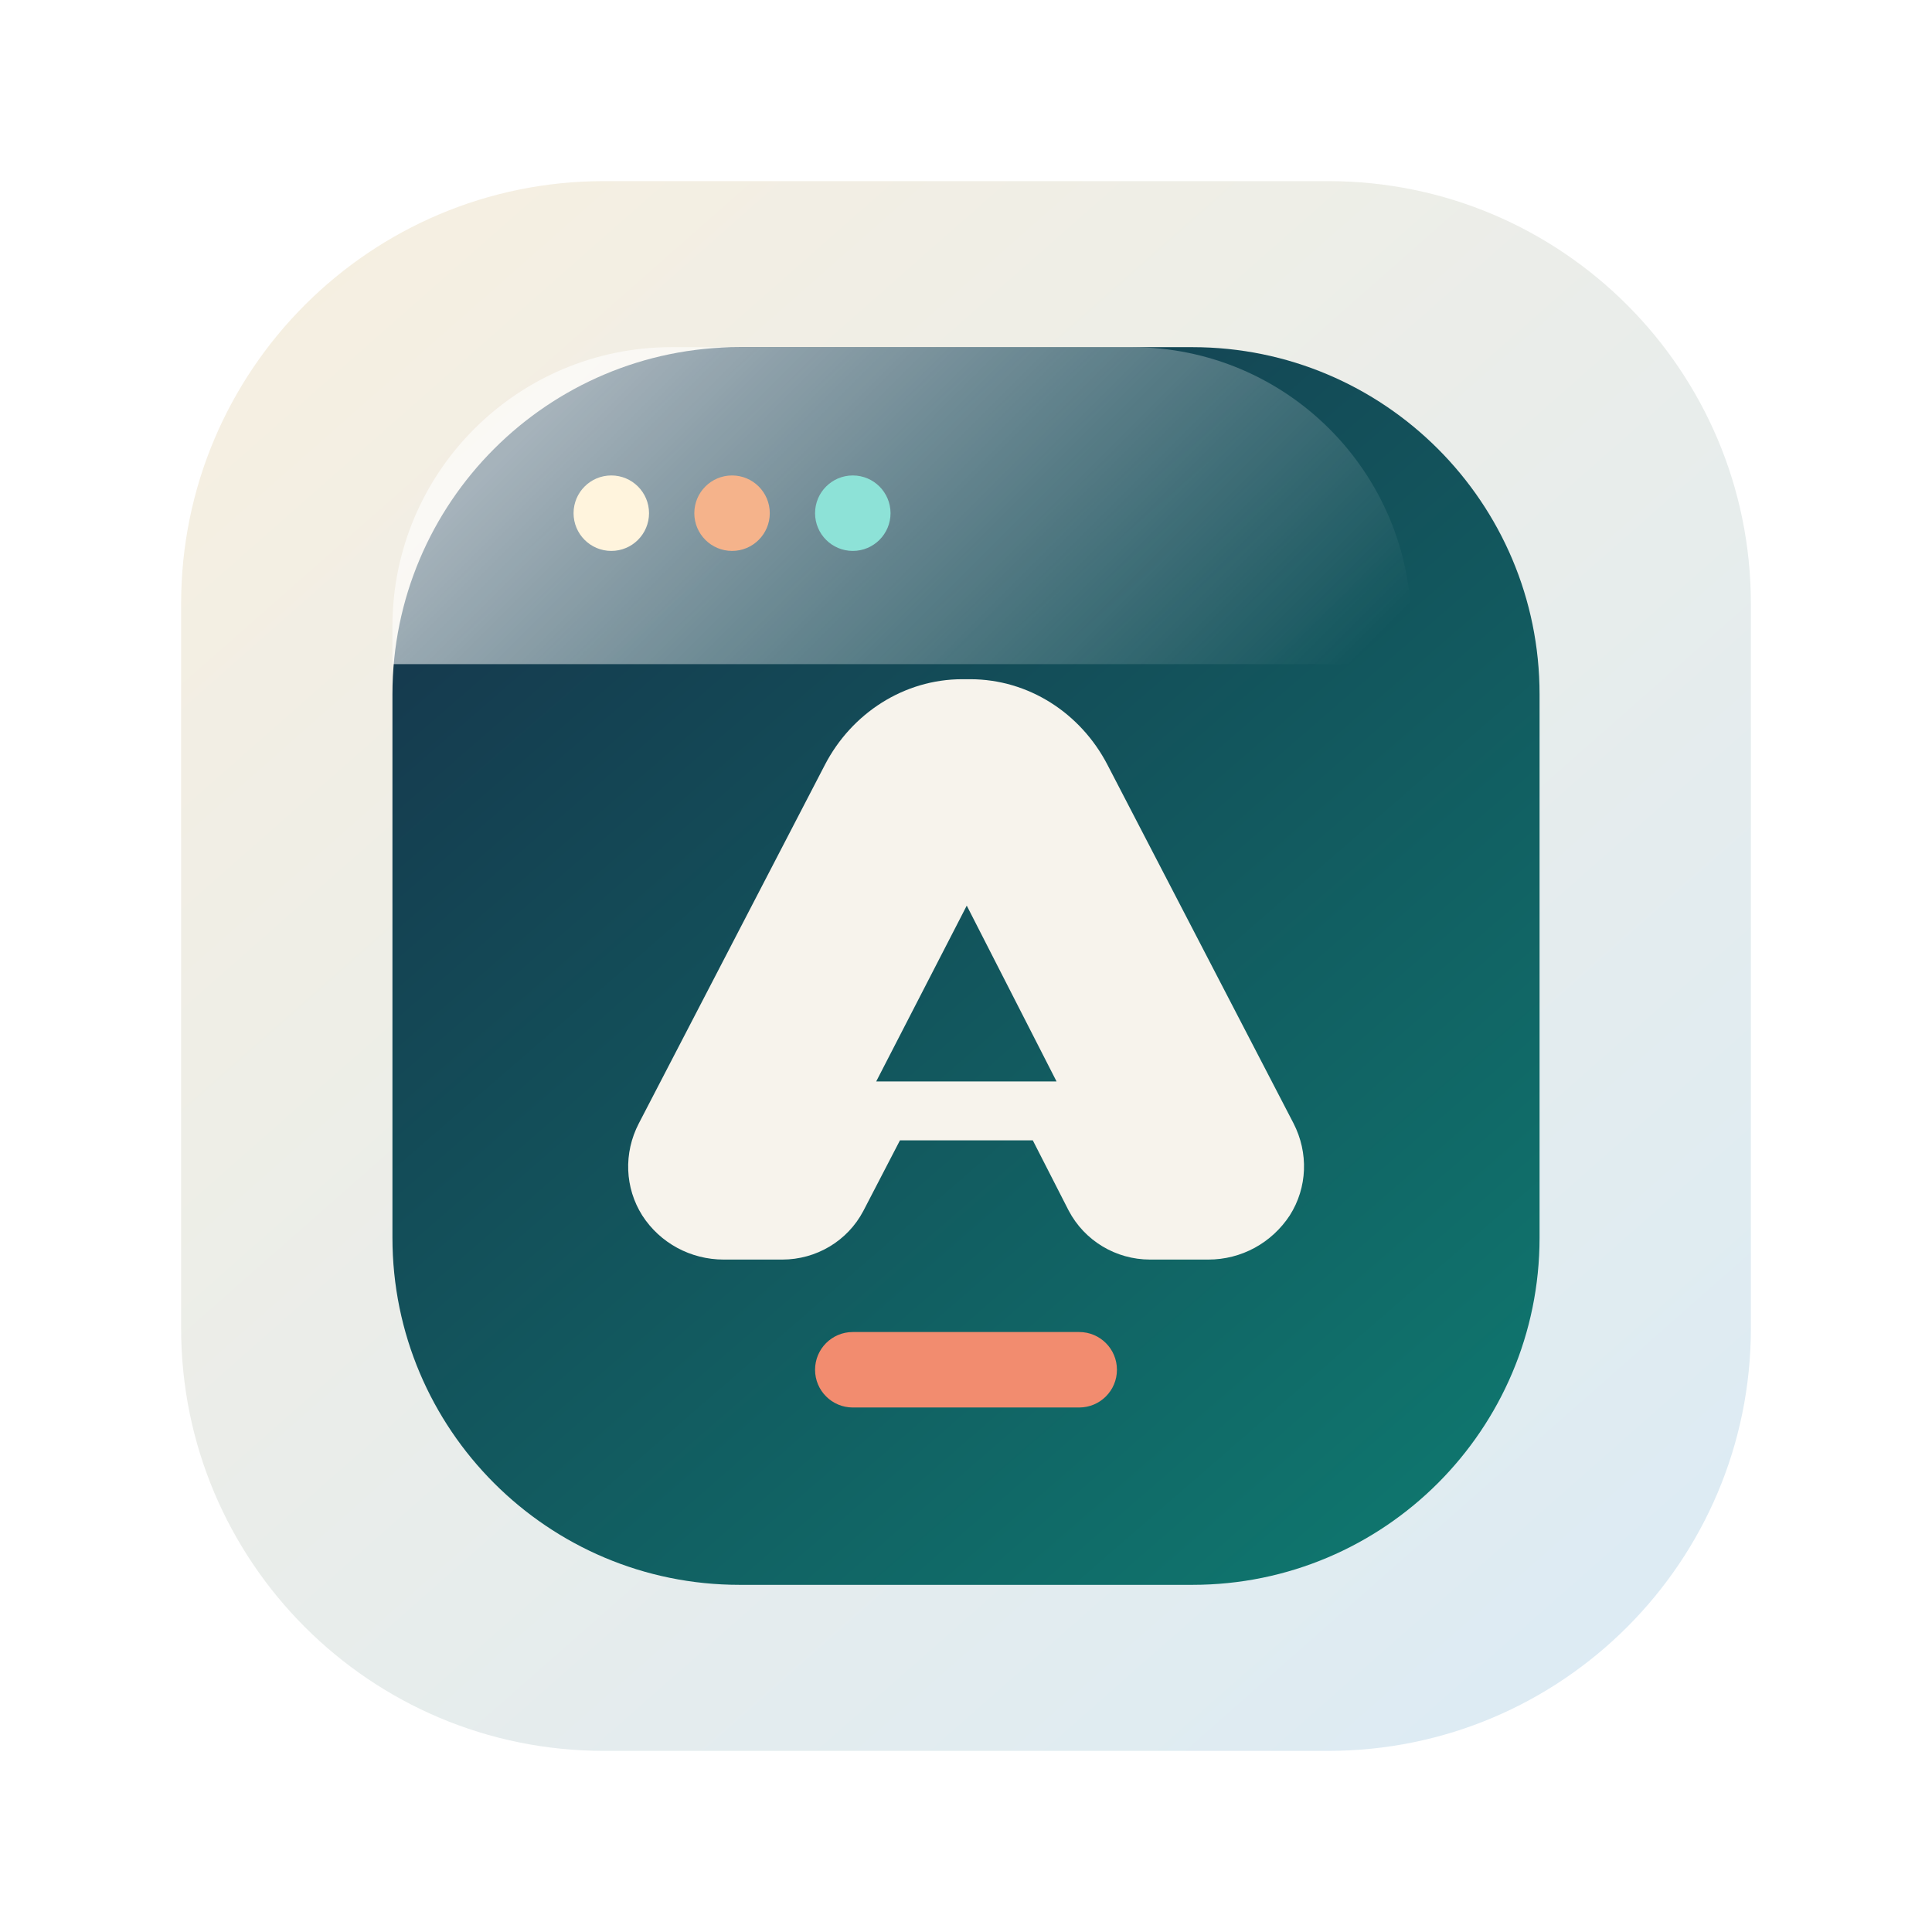
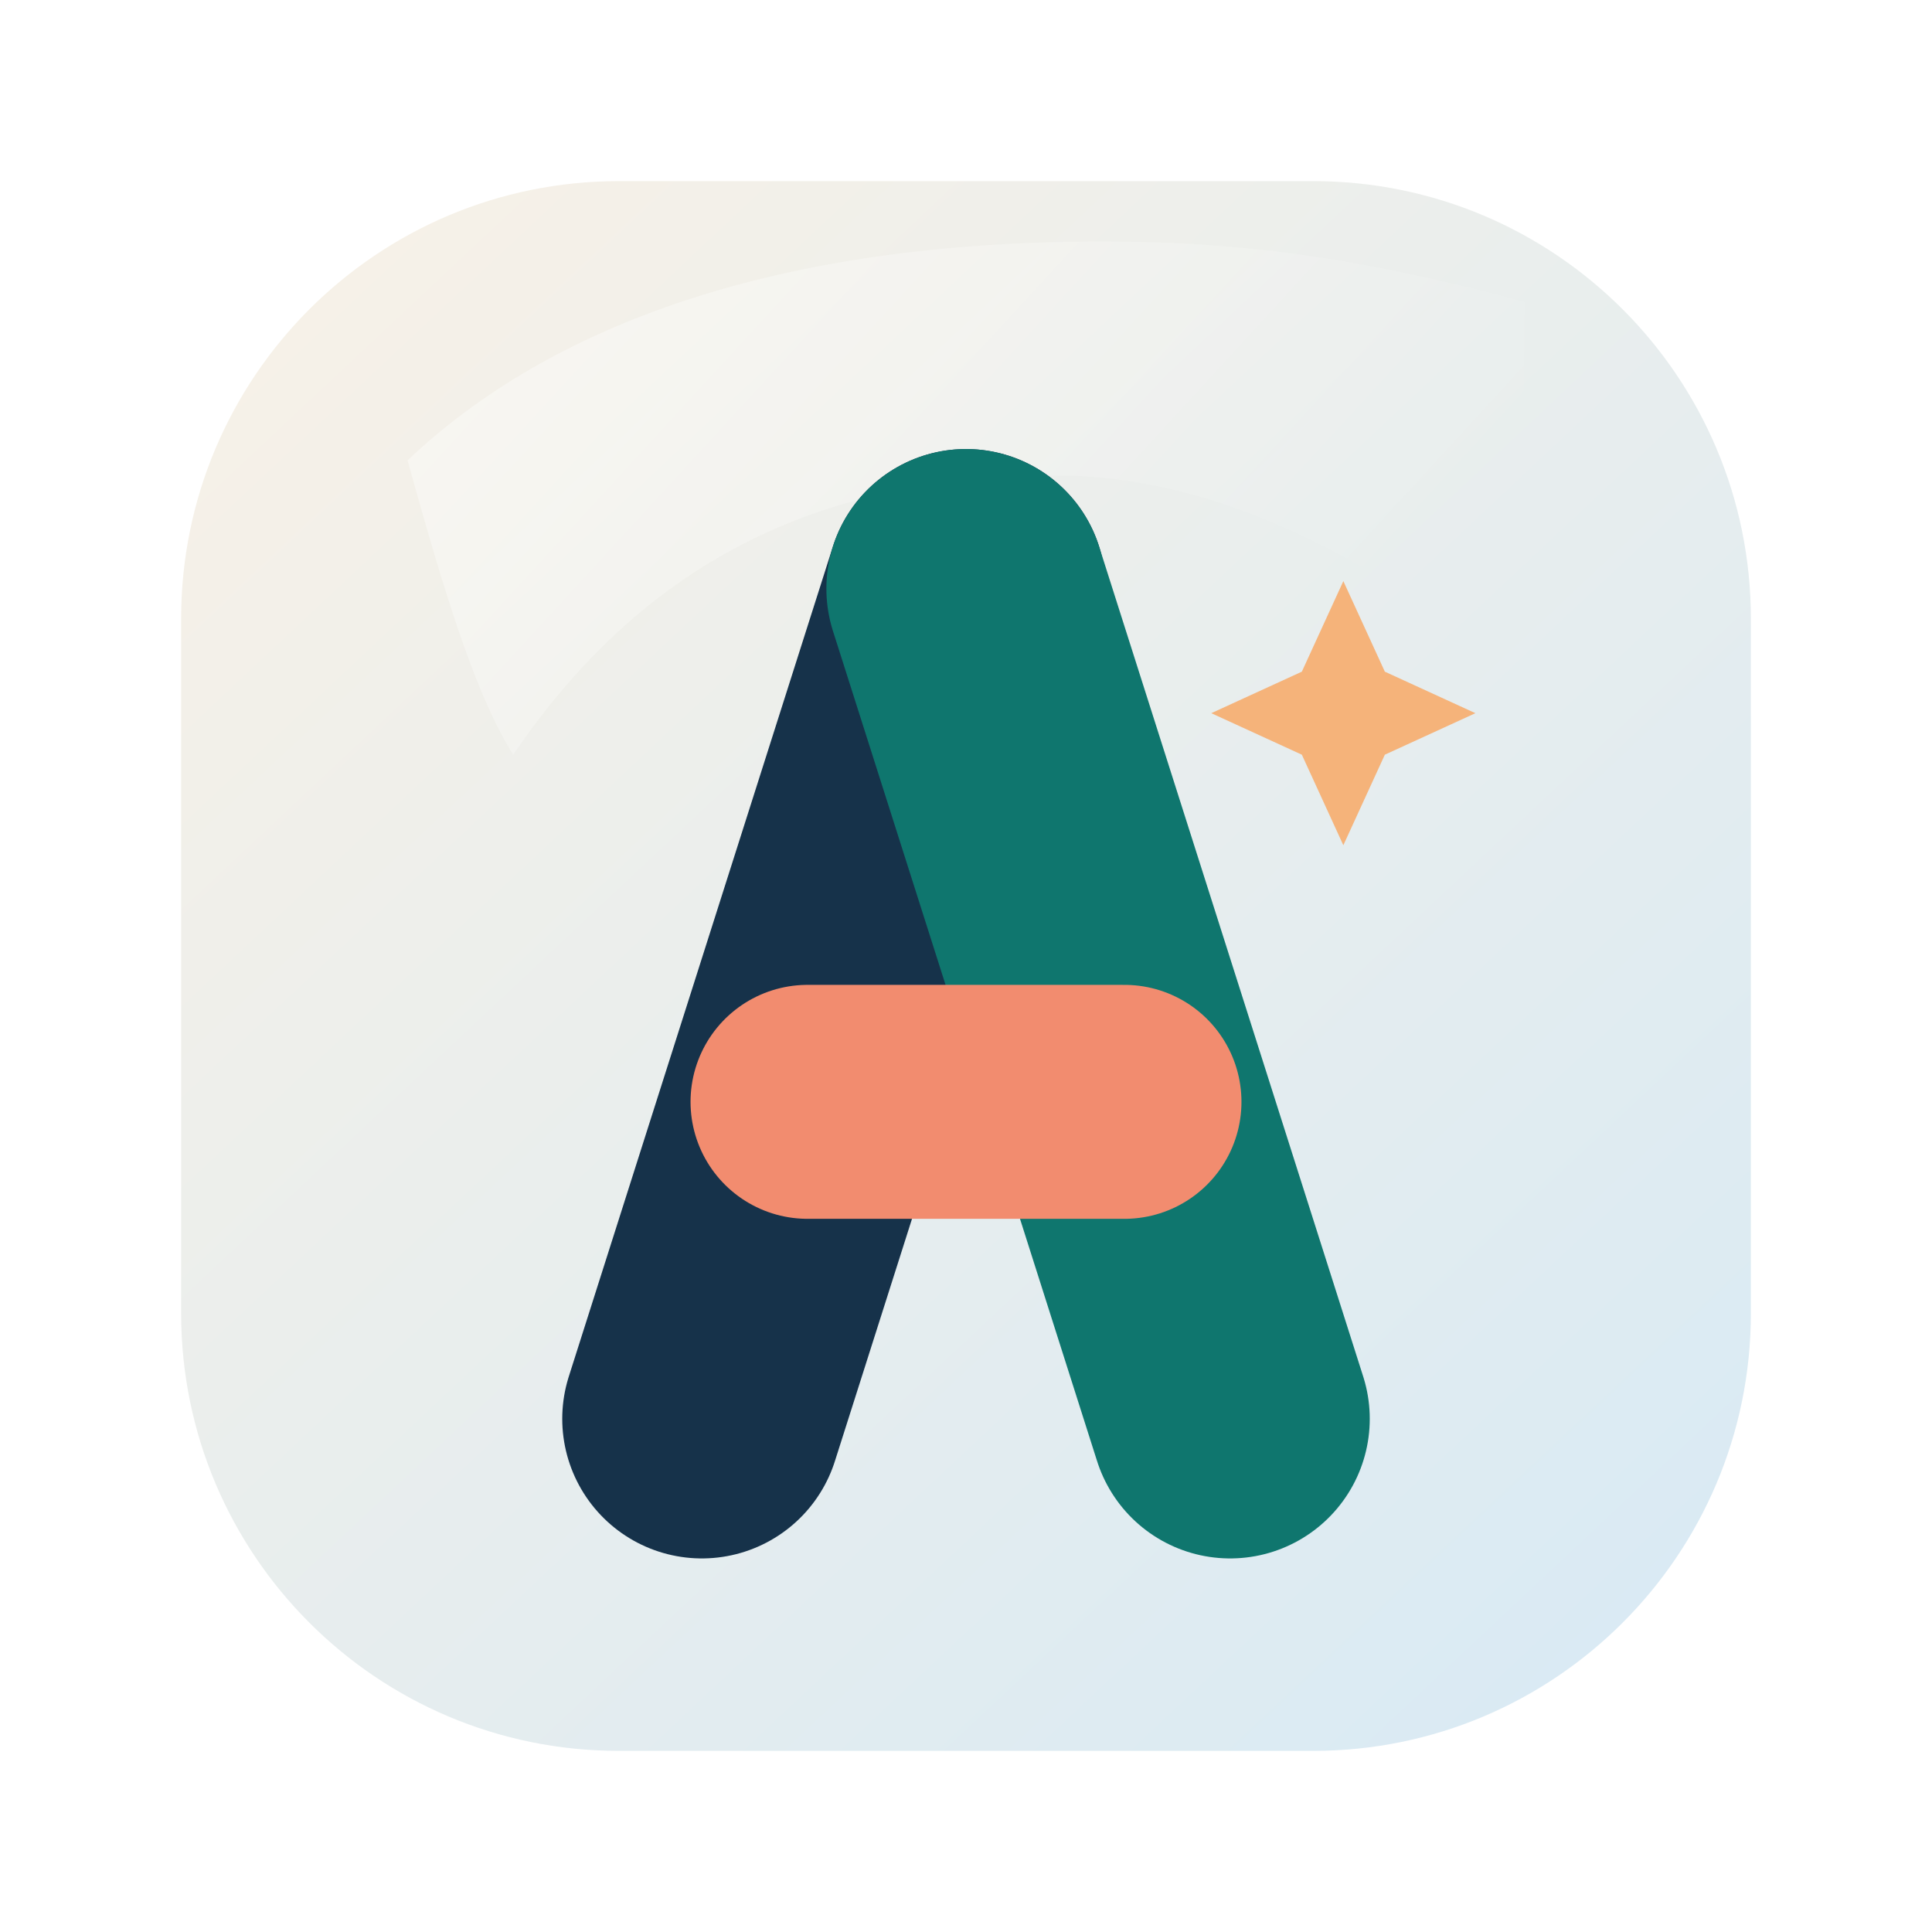
<svg xmlns="http://www.w3.org/2000/svg" width="512" height="512" viewBox="0 0 512 512" fill="none">
  <defs>
-     <linearGradient id="bg" x1="88" y1="60" x2="430" y2="448" gradientUnits="userSpaceOnUse">
-       <stop stop-color="#F6EFE1" />
-       <stop offset="1" stop-color="#DCEBF4" />
+     <linearGradient id="bg" x1="72" y1="64" x2="432" y2="448" gradientUnits="userSpaceOnUse">
+       <stop stop-color="#F7F1E7" />
+       <stop offset="1" stop-color="#D9EAF4" />
    </linearGradient>
-     <linearGradient id="panel" x1="118" y1="98" x2="382" y2="402" gradientUnits="userSpaceOnUse">
-       <stop stop-color="#16324A" />
-       <stop offset="1" stop-color="#0F766E" />
-     </linearGradient>
-     <linearGradient id="shine" x1="146" y1="108" x2="286" y2="248" gradientUnits="userSpaceOnUse">
-       <stop stop-color="#FFFFFF" stop-opacity="0.62" />
+     <linearGradient id="shine" x1="118" y1="88" x2="290" y2="246" gradientUnits="userSpaceOnUse">
+       <stop stop-color="#FFFFFF" stop-opacity="0.72" />
      <stop offset="1" stop-color="#FFFFFF" stop-opacity="0" />
    </linearGradient>
  </defs>
-   <rect x="48" y="48" width="416" height="416" rx="112" fill="url(#bg)" />
-   <rect x="104" y="92" width="304" height="328" rx="92" fill="url(#panel)" />
-   <path d="M104 166C104 125.131 137.131 92 178 92H300C340.869 92 374 125.131 374 166V176H104V166Z" fill="url(#shine)" />
-   <circle cx="162" cy="136" r="10" fill="#FFF4DD" />
-   <circle cx="194" cy="136" r="10" fill="#F5B38B" />
-   <circle cx="226" cy="136" r="10" fill="#8DE2D7" />
-   <path d="M257.1 180C272.6 180 286.4 189 293.5 202.7L342.8 297.7C346.8 305.5 346.5 314.7 341.8 322.1C337 329.4 329 333.8 320.2 333.8H304.8C295.7 333.8 287.4 328.8 283.2 320.8L273.7 302.2H238.5L228.8 320.9C224.6 328.9 216.3 333.8 207.3 333.8H191.8C183 333.8 174.9 329.4 170.2 322.1C165.6 314.8 165.2 305.6 169.3 297.7L218.6 202.7C225.7 189 239.6 180 255 180H257.1ZM256.2 240L232.2 286.6H280L256.2 240Z" fill="#F7F3EC" />
-   <rect x="216" y="353" width="80" height="20" rx="10" fill="#F28C6F" />
+   <rect x="48" y="48" width="416" height="416" rx="116" fill="url(#bg)" />
+   <path d="M108 122C146 86 206 64 292 64C324 64 356 67 404 80V182C366 148 322 126 280 126C216 126 170 150 136 200C126 184 118 158 108 122Z" fill="url(#shine)" fill-opacity="0.56" />
+   <path d="M186 376L256 156" stroke="#16324A" stroke-width="74" stroke-linecap="round" stroke-linejoin="round" />
+   <path d="M256 156L326 376" stroke="#0F766E" stroke-width="74" stroke-linecap="round" stroke-linejoin="round" />
+   <path d="M214 292H298" stroke="#F28C6F" stroke-width="62" stroke-linecap="round" />
+   <path d="M356 154L367 178L391 189L367 200L356 224L345 200L321 189L345 178L356 154Z" fill="#F5B37A" />
</svg>
